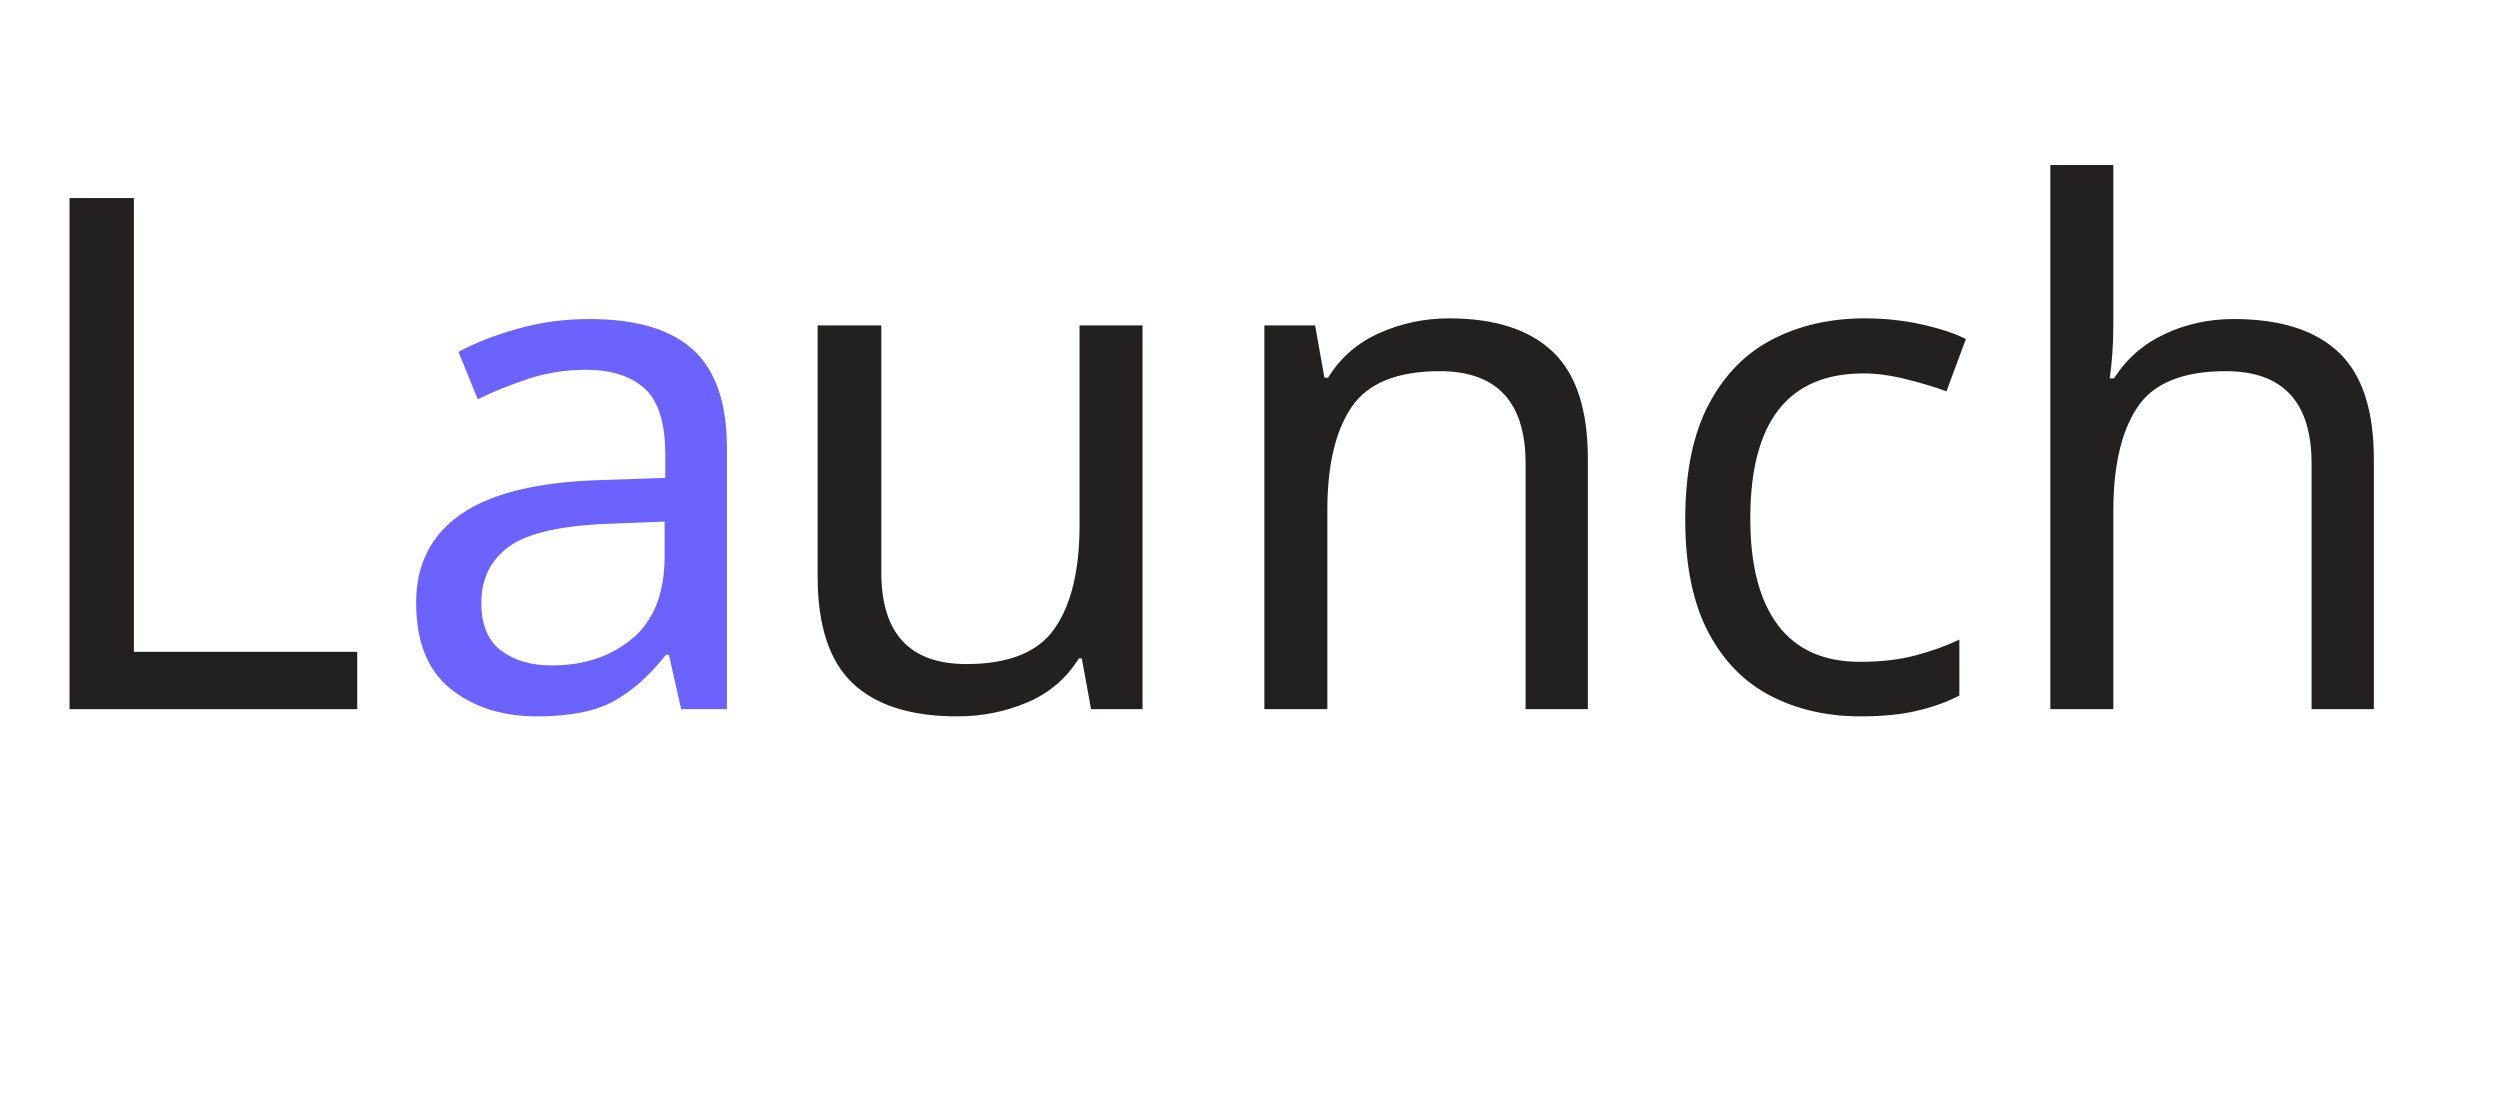
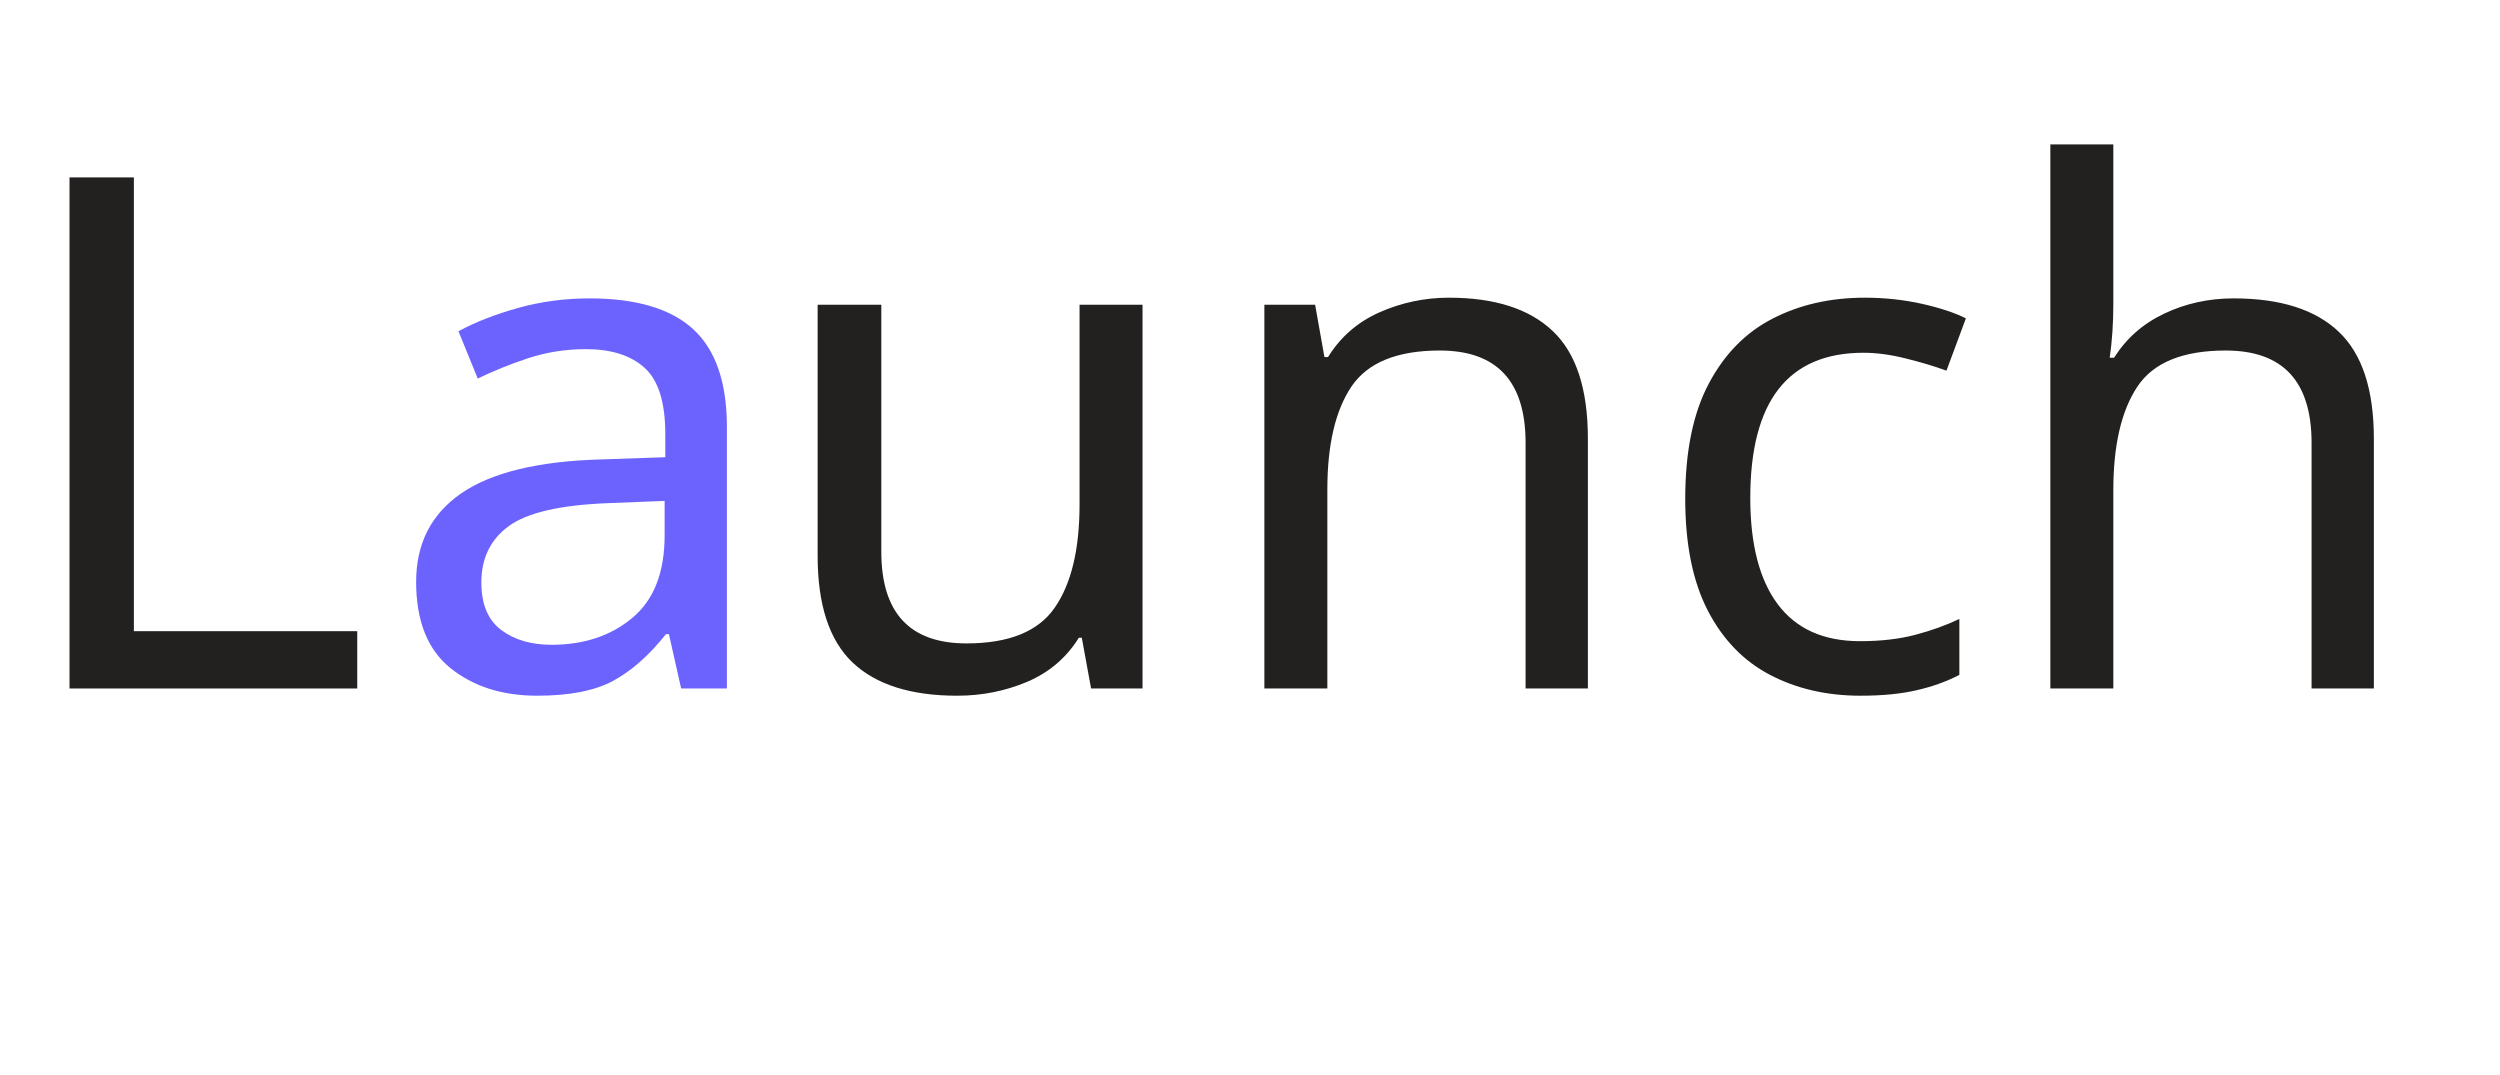
- <svg xmlns="http://www.w3.org/2000/svg" width="130" height="58" viewBox="0 0 227 58" style="enable-background:new 0 0 227 58;" fill="none">
+ <svg xmlns="http://www.w3.org/2000/svg" width="135" height="58" viewBox="0 0 227 58" style="enable-background:new 0 0 227 58;" fill="none">
  <style type="text/css">
	.st0{fill:#232020;}
    .st1{font-family:'Rubik';}
	.st2{font-size:65px;}
	.st3{fill:#6C63FF;}
</style>
  <text transform="matrix(1 0 0 1 -2.250671e-04 42.7518)">
    <tspan x="0" y="0" class="st0 st1 st2">L</tspan>
    <tspan x="34.8" y="0" class="st3 st1 st2">a</tspan>
    <tspan x="69.1" y="0" class="st0 st1 st2">unch</tspan>
  </text>
</svg>
